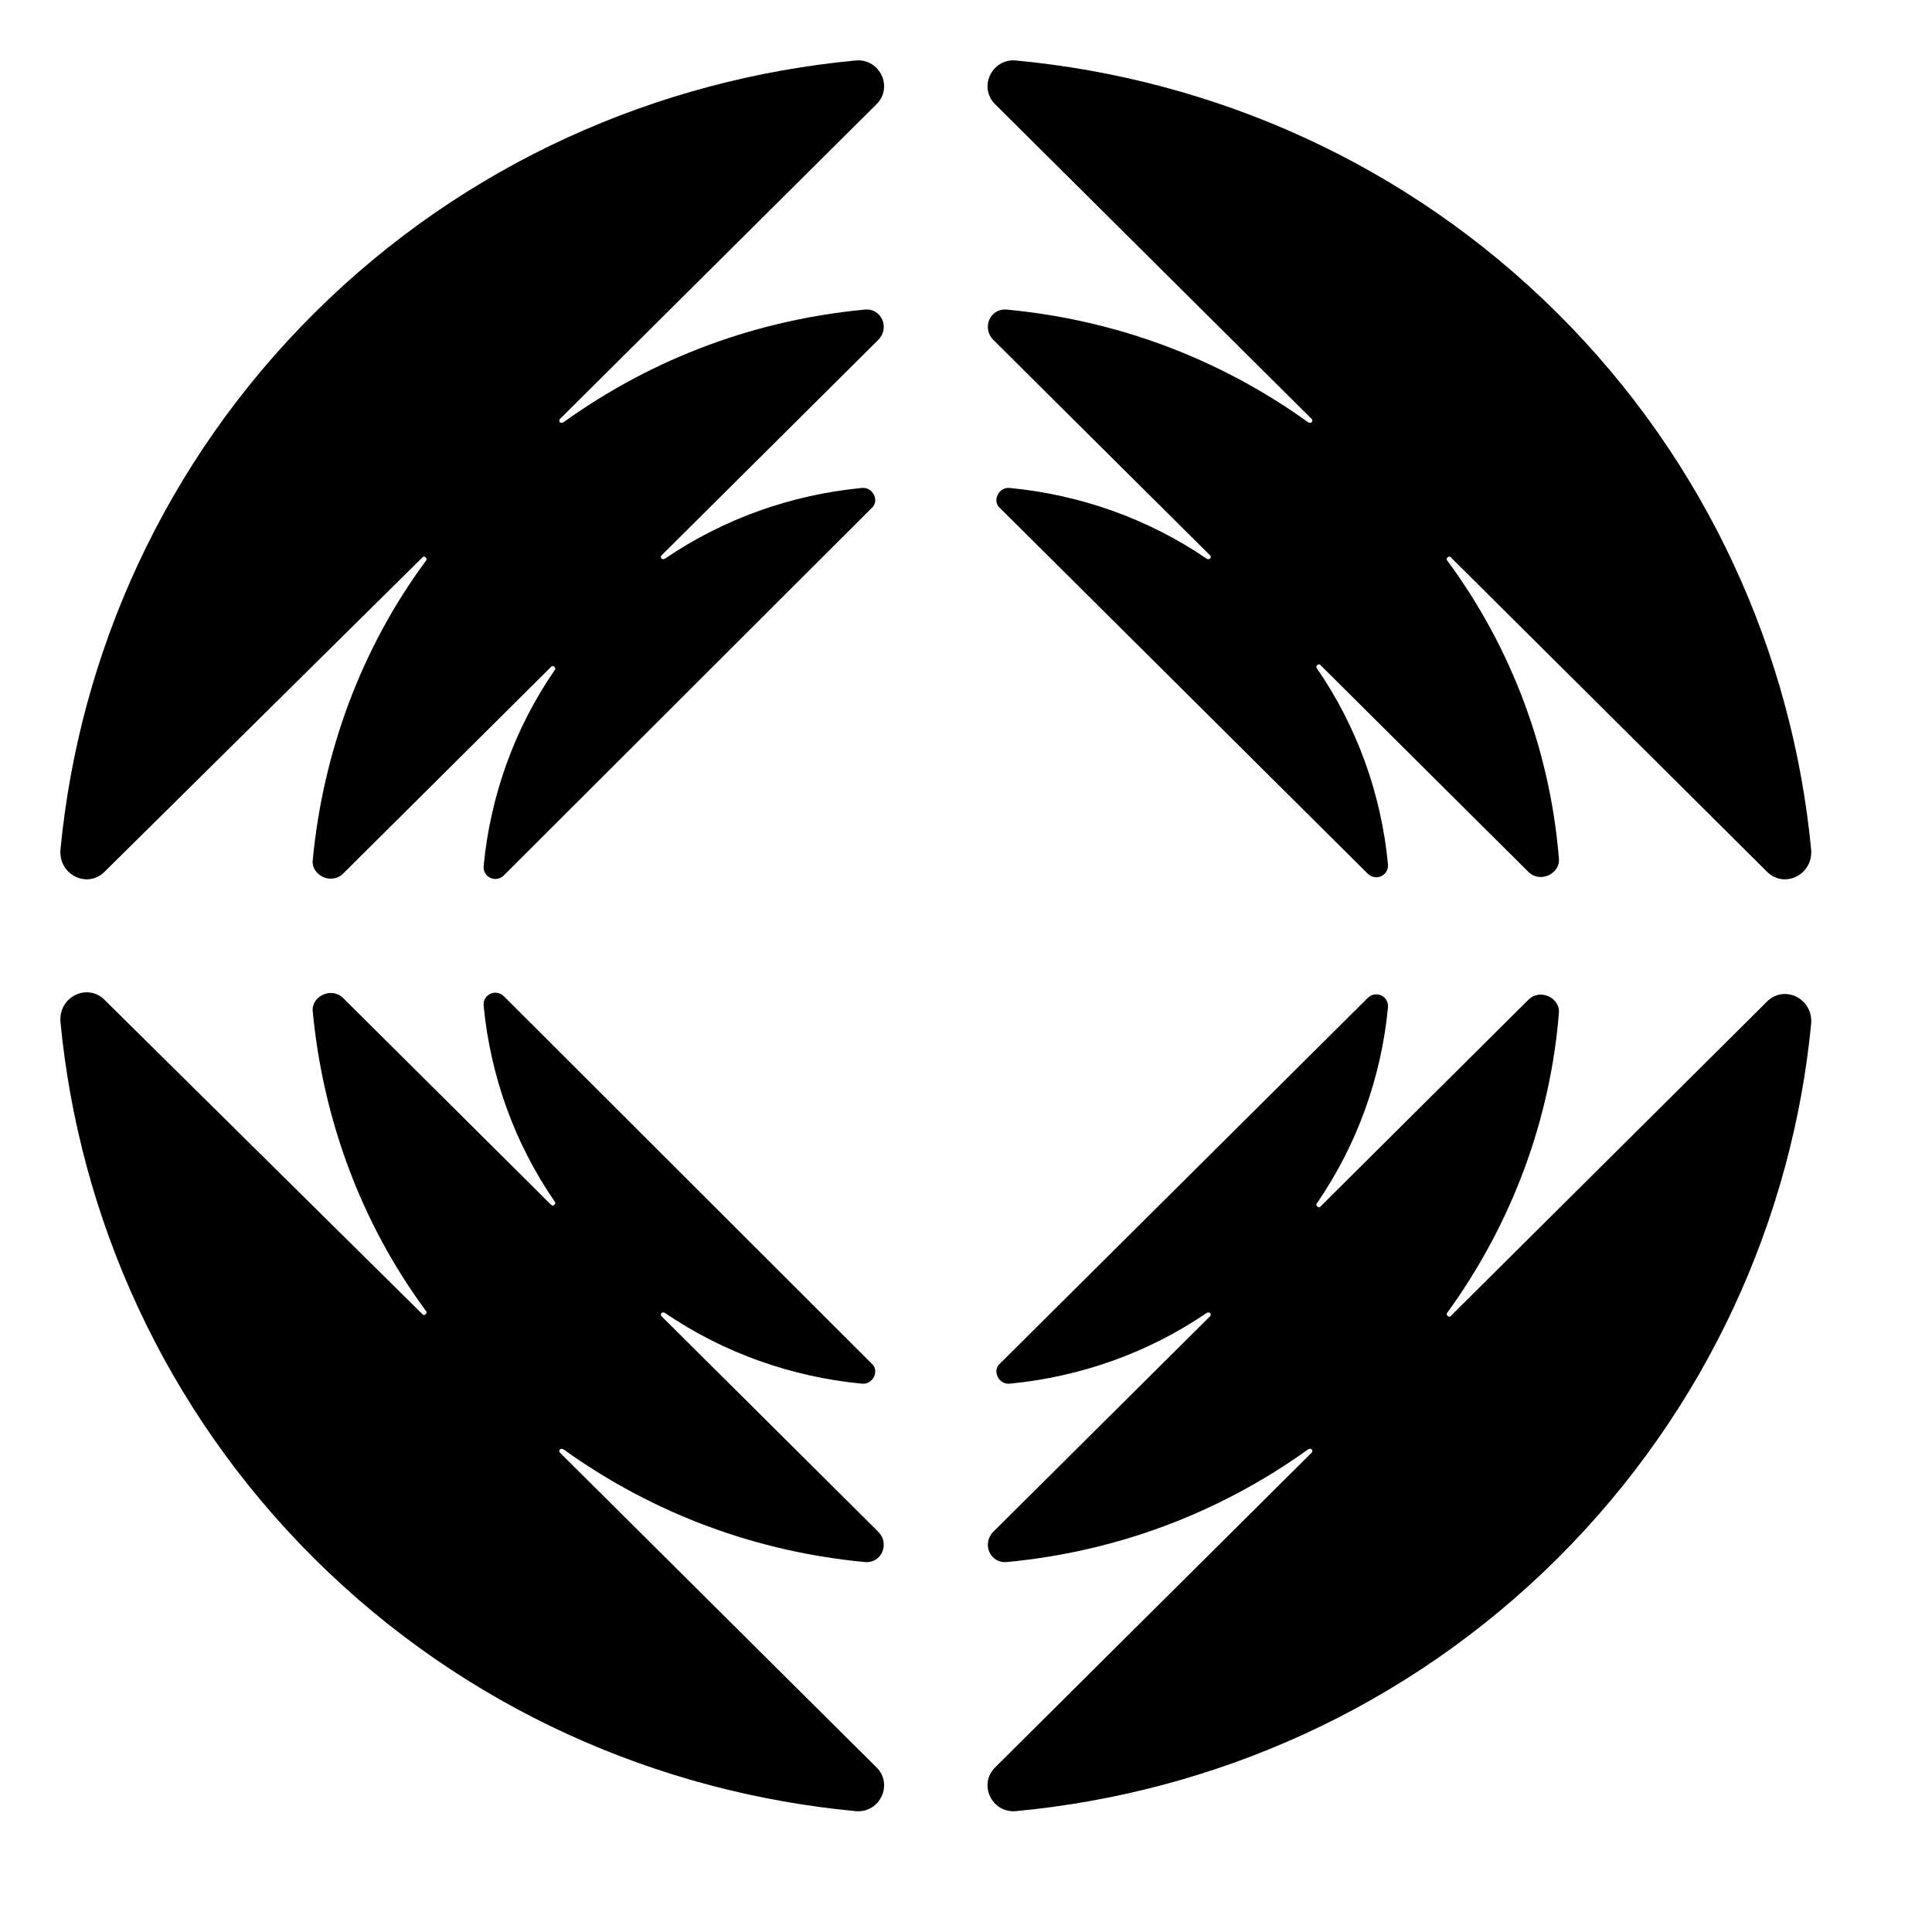
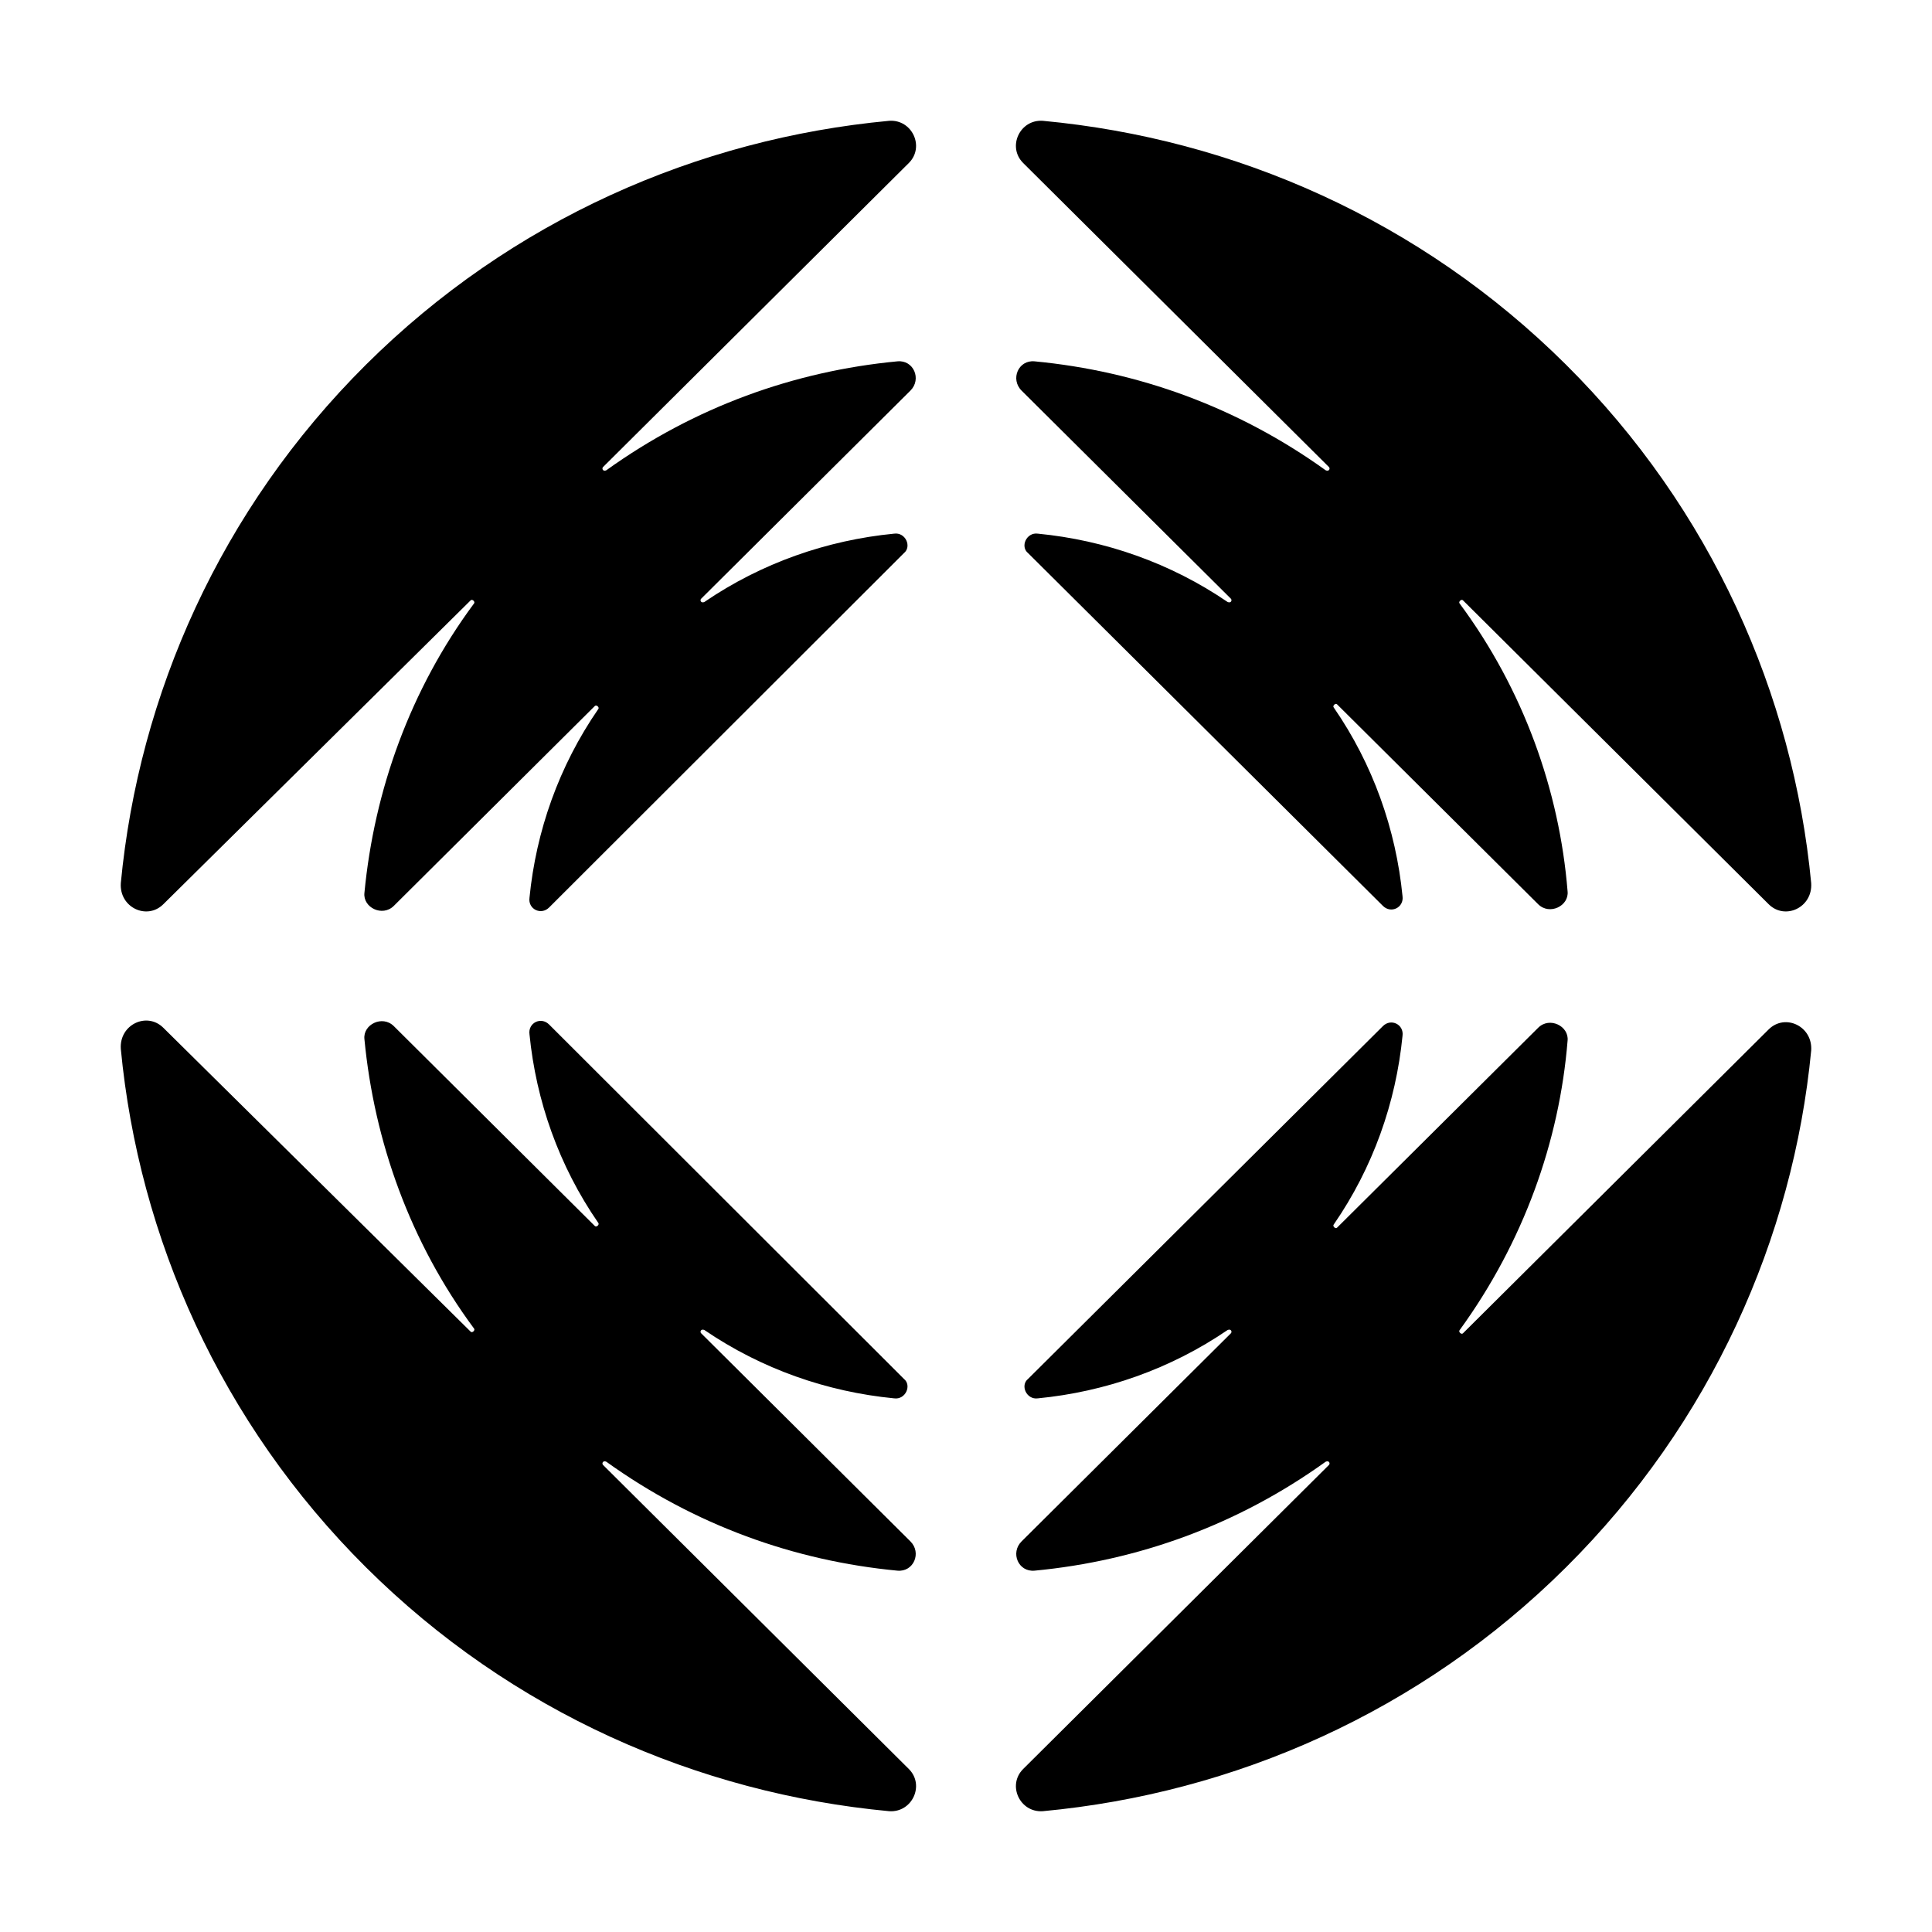
<svg xmlns="http://www.w3.org/2000/svg" viewBox="0 0 32 32" fill="none" width="1em" height="1em">
-   <path d="M25.792 5.184C23.296 2.702 20.099 1.308 16.818 1.001C16.425 0.973 16.201 1.447 16.482 1.726L21.726 6.94C21.754 6.968 21.726 7.024 21.67 6.996C20.155 5.908 18.445 5.295 16.678 5.128C16.397 5.1 16.257 5.434 16.453 5.63L20.043 9.199C20.071 9.226 20.043 9.282 19.987 9.254C19.006 8.585 17.884 8.195 16.734 8.083C16.538 8.055 16.425 8.306 16.566 8.418L22.651 14.468C22.791 14.608 23.016 14.496 22.988 14.301C22.876 13.158 22.483 12.043 21.81 11.067C21.782 11.039 21.838 10.983 21.866 11.011L25.315 14.441C25.512 14.636 25.848 14.468 25.82 14.217C25.68 12.489 25.063 10.76 23.969 9.282C23.941 9.254 23.997 9.199 24.025 9.226L29.27 14.441C29.55 14.719 30.027 14.496 29.999 14.078C29.69 10.844 28.288 7.665 25.792 5.184ZM5.208 5.184C7.704 2.702 10.901 1.308 14.182 1.001C14.575 0.973 14.799 1.447 14.518 1.726L9.274 6.94C9.246 6.968 9.274 7.024 9.33 6.996C10.845 5.908 12.555 5.295 14.322 5.128C14.603 5.1 14.743 5.434 14.546 5.63L10.957 9.199C10.929 9.226 10.957 9.282 11.013 9.254C11.995 8.585 13.116 8.195 14.266 8.083C14.462 8.055 14.575 8.306 14.434 8.418L8.349 14.496C8.209 14.636 7.984 14.524 8.012 14.329C8.124 13.186 8.517 12.07 9.19 11.095C9.218 11.067 9.162 11.011 9.134 11.039L5.685 14.468C5.488 14.664 5.152 14.496 5.18 14.245C5.348 12.489 5.965 10.76 7.059 9.282C7.087 9.254 7.031 9.199 7.003 9.226L1.73 14.441C1.45 14.719 0.973 14.496 1.001 14.078C1.31 10.844 2.712 7.665 5.208 5.184ZM5.208 25.817C7.704 28.298 10.901 29.692 14.182 29.999C14.575 30.027 14.799 29.553 14.518 29.274L9.274 24.06C9.246 24.032 9.274 23.976 9.33 24.004C10.845 25.091 12.555 25.705 14.322 25.872C14.603 25.9 14.743 25.566 14.546 25.37L10.957 21.801C10.929 21.773 10.957 21.718 11.013 21.746C11.995 22.415 13.116 22.805 14.266 22.917C14.462 22.945 14.575 22.694 14.434 22.582L8.349 16.504C8.209 16.364 7.984 16.476 8.012 16.671C8.124 17.814 8.517 18.93 9.19 19.905C9.218 19.933 9.162 19.989 9.134 19.961L5.685 16.532C5.488 16.337 5.152 16.504 5.18 16.755C5.348 18.511 5.965 20.24 7.059 21.718C7.087 21.746 7.031 21.801 7.003 21.773L1.73 16.559C1.45 16.281 0.973 16.504 1.001 16.922C1.31 20.156 2.712 23.335 5.208 25.817ZM25.792 25.817C23.296 28.298 20.099 29.692 16.818 29.999C16.425 30.027 16.201 29.553 16.482 29.274L21.726 24.06C21.754 24.032 21.726 23.976 21.67 24.004C20.155 25.091 18.445 25.705 16.678 25.872C16.397 25.9 16.257 25.566 16.453 25.37L20.043 21.801C20.071 21.773 20.043 21.718 19.987 21.746C19.006 22.415 17.884 22.805 16.734 22.917C16.538 22.945 16.425 22.694 16.566 22.582L22.651 16.532C22.791 16.392 23.016 16.504 22.988 16.699C22.876 17.842 22.483 18.957 21.81 19.933C21.782 19.961 21.838 20.017 21.866 19.989L25.315 16.559C25.512 16.364 25.848 16.532 25.82 16.783C25.68 18.511 25.063 20.24 23.969 21.746C23.941 21.773 23.997 21.829 24.025 21.801L29.27 16.587C29.55 16.309 30.027 16.532 29.999 16.95C29.69 20.156 28.288 23.335 25.792 25.817Z" fill="currentColor" />
+   <path d="M25.937 6.039C23.527 3.643 20.441 2.297 17.273 2.001C16.893 1.974 16.677 2.432 16.948 2.701L22.011 7.735C22.038 7.762 22.011 7.816 21.957 7.789C20.495 6.739 18.843 6.147 17.137 5.985C16.866 5.958 16.731 6.282 16.921 6.47L20.387 9.916C20.413 9.943 20.387 9.997 20.332 9.97C19.385 9.324 18.302 8.947 17.191 8.839C17.002 8.812 16.893 9.054 17.029 9.162L22.905 15.004C23.04 15.139 23.257 15.031 23.23 14.842C23.121 13.739 22.742 12.662 22.092 11.72C22.065 11.693 22.119 11.639 22.146 11.666L25.477 14.977C25.666 15.165 25.991 15.004 25.964 14.762C25.829 13.092 25.233 11.423 24.177 9.997C24.15 9.97 24.204 9.916 24.231 9.943L29.295 14.977C29.566 15.246 30.026 15.031 29.999 14.627C29.701 11.504 28.347 8.435 25.937 6.039ZM6.063 6.039C8.473 3.643 11.559 2.297 14.727 2.001C15.106 1.974 15.323 2.432 15.052 2.701L9.989 7.735C9.962 7.762 9.989 7.816 10.043 7.789C11.505 6.739 13.157 6.147 14.863 5.985C15.133 5.958 15.269 6.282 15.079 6.47L11.614 9.916C11.586 9.943 11.614 9.997 11.668 9.97C12.615 9.324 13.698 8.947 14.809 8.839C14.998 8.812 15.106 9.054 14.971 9.162L9.095 15.031C8.96 15.165 8.743 15.058 8.77 14.869C8.879 13.765 9.258 12.689 9.908 11.746C9.935 11.72 9.881 11.666 9.853 11.693L6.523 15.004C6.333 15.192 6.009 15.031 6.036 14.789C6.198 13.092 6.794 11.423 7.85 9.997C7.877 9.97 7.823 9.916 7.796 9.943L2.705 14.977C2.434 15.246 1.974 15.031 2.001 14.627C2.299 11.504 3.653 8.435 6.063 6.039ZM6.063 25.961C8.473 28.357 11.559 29.703 14.727 29.999C15.106 30.026 15.323 29.568 15.052 29.299L9.989 24.265C9.962 24.238 9.989 24.184 10.043 24.211C11.505 25.261 13.157 25.853 14.863 26.015C15.133 26.041 15.269 25.718 15.079 25.53L11.614 22.084C11.586 22.057 11.614 22.003 11.668 22.03C12.615 22.676 13.698 23.053 14.809 23.161C14.998 23.188 15.106 22.945 14.971 22.838L9.095 16.969C8.96 16.834 8.743 16.942 8.77 17.131C8.879 18.234 9.258 19.311 9.908 20.253C9.935 20.28 9.881 20.334 9.853 20.307L6.523 16.996C6.333 16.808 6.009 16.969 6.036 17.211C6.198 18.907 6.794 20.576 7.85 22.003C7.877 22.03 7.823 22.084 7.796 22.057L2.705 17.023C2.434 16.754 1.974 16.969 2.001 17.373C2.299 20.496 3.653 23.565 6.063 25.961ZM25.937 25.961C23.527 28.357 20.441 29.703 17.273 29.999C16.893 30.026 16.677 29.568 16.948 29.299L22.011 24.265C22.038 24.238 22.011 24.184 21.957 24.211C20.495 25.261 18.843 25.853 17.137 26.015C16.866 26.041 16.731 25.718 16.921 25.53L20.387 22.084C20.413 22.057 20.387 22.003 20.332 22.03C19.385 22.676 18.302 23.053 17.191 23.161C17.002 23.188 16.893 22.945 17.029 22.838L22.905 16.996C23.04 16.861 23.257 16.969 23.23 17.158C23.121 18.261 22.742 19.338 22.092 20.28C22.065 20.307 22.119 20.361 22.146 20.334L25.477 17.023C25.666 16.834 25.991 16.996 25.964 17.238C25.829 18.907 25.233 20.576 24.177 22.03C24.15 22.057 24.204 22.111 24.231 22.084L29.295 17.05C29.566 16.781 30.026 16.996 29.999 17.4C29.701 20.496 28.347 23.565 25.937 25.961Z" fill="currentColor" />
</svg>
